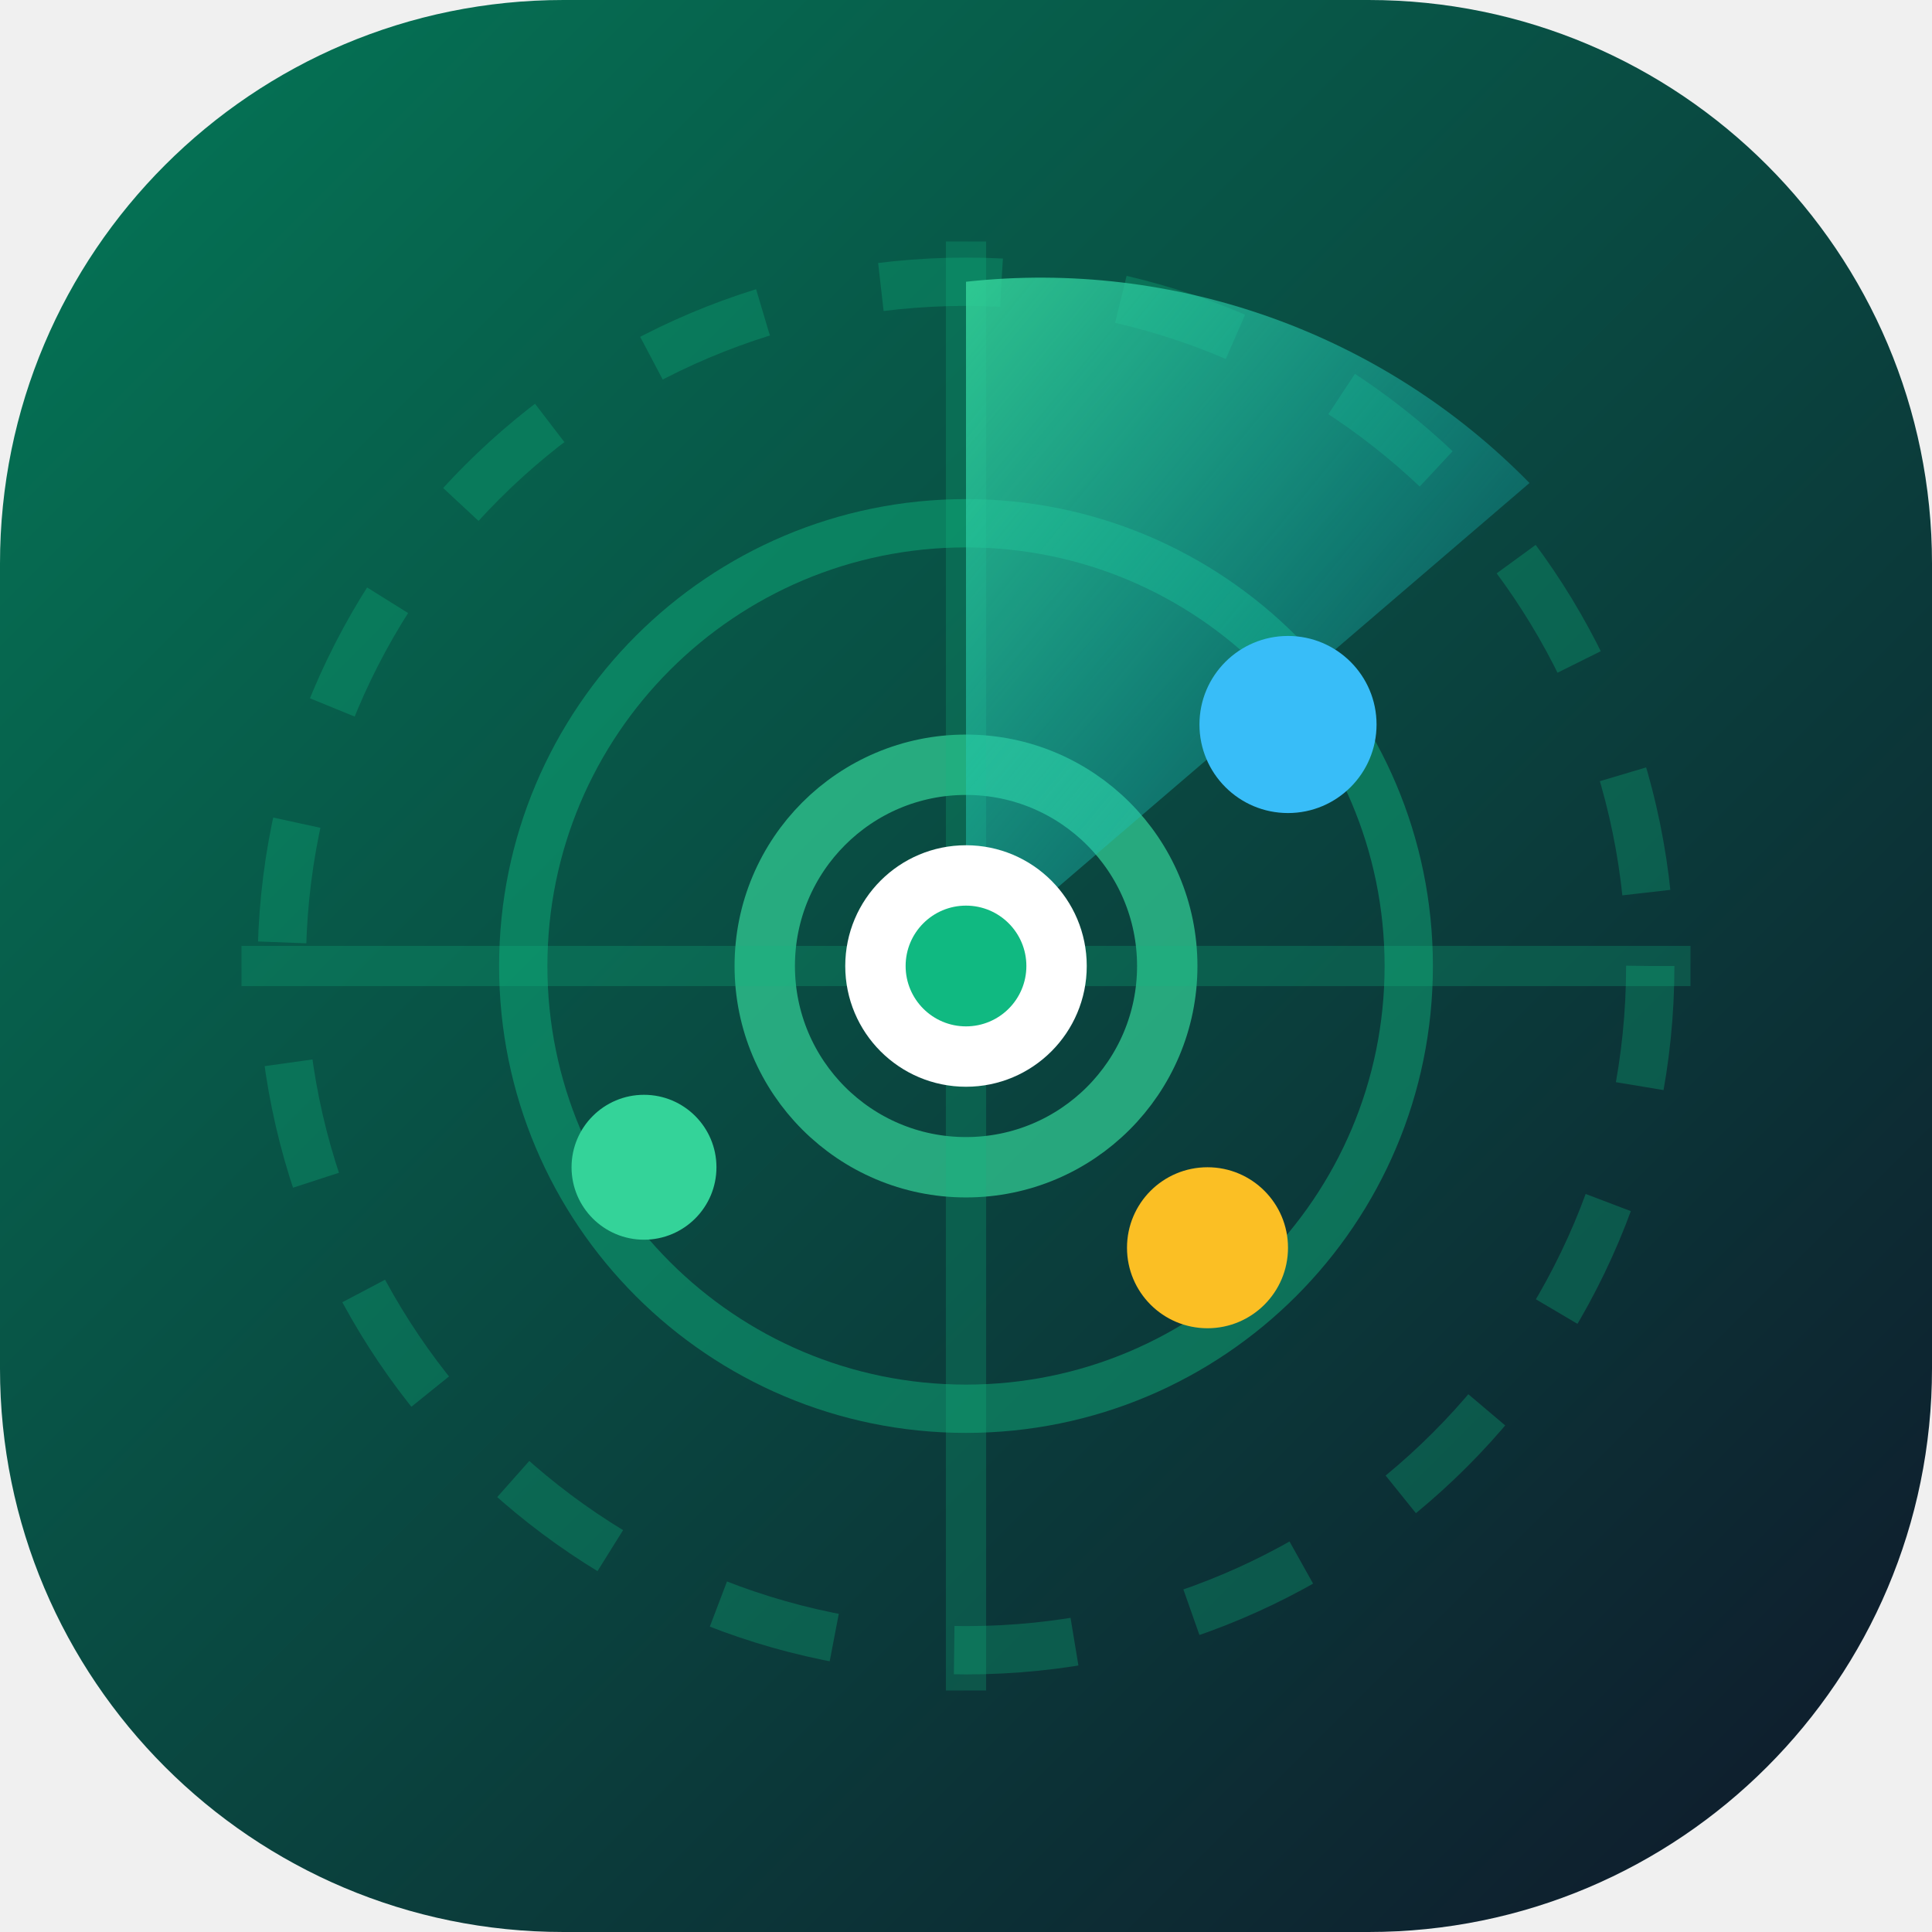
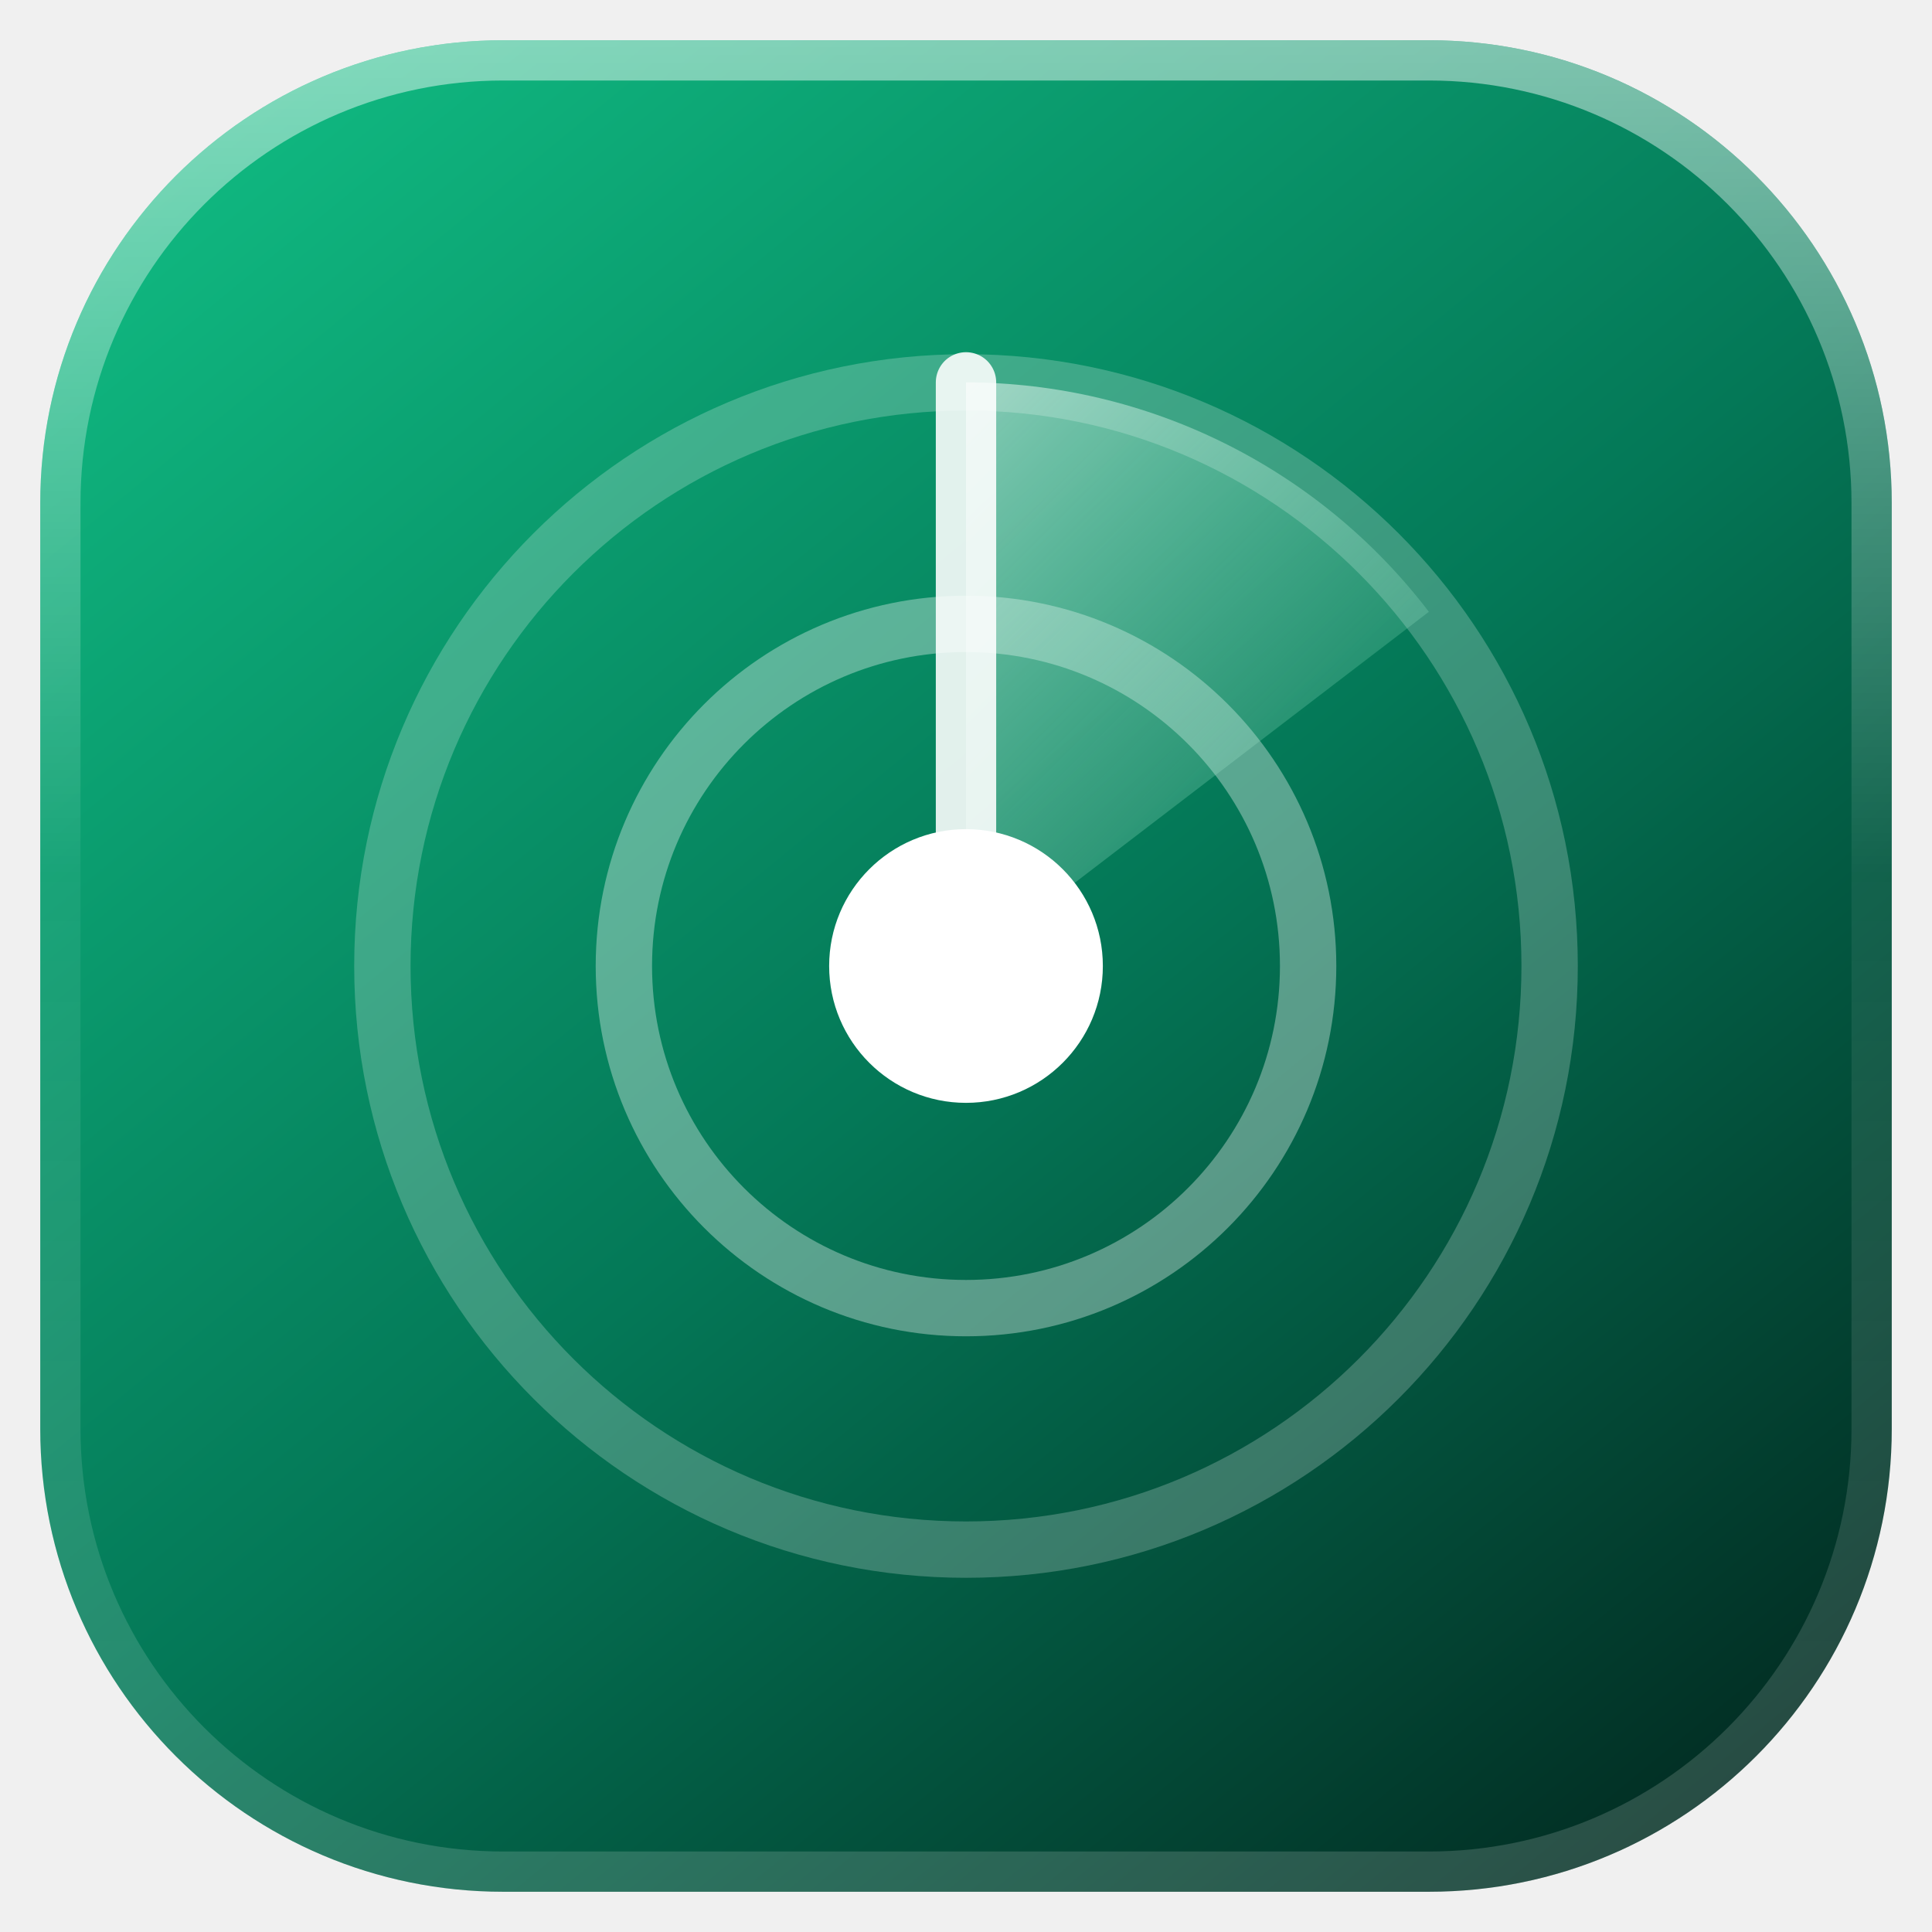
<svg xmlns="http://www.w3.org/2000/svg" width="64" height="64" viewBox="0 0 48 48" fill="none">
  <defs>
-     <linearGradient id="rd-bg" x1="0%" y1="0%" x2="100%" y2="100%">
-       <stop offset="0%" stop-color="#047857" />
-       <stop offset="100%" stop-color="#0f172a" />
+     <linearGradient id="g1-bg" x1="6" y1="2" x2="42" y2="46" gradientUnits="userSpaceOnUse">
+       <stop offset="0%" stop-color="#10B981" />
+       <stop offset="52%" stop-color="#047857" />
+       <stop offset="100%" stop-color="#022C22" />
    </linearGradient>
-     <linearGradient id="rd-sweep" x1="0%" y1="0%" x2="100%" y2="100%">
-       <stop offset="0%" stop-color="#34d399" stop-opacity="0.85" />
-       <stop offset="100%" stop-color="#06b6d4" stop-opacity="0" />
+     <linearGradient id="g1-rim" x1="24" y1="1" x2="24" y2="47" gradientUnits="userSpaceOnUse">
+       <stop offset="0%" stop-color="#FFFFFF" stop-opacity="0.48" />
+       <stop offset="45%" stop-color="#FFFFFF" stop-opacity="0.06" />
+       <stop offset="100%" stop-color="#FFFFFF" stop-opacity="0.16" />
+     </linearGradient>
+     <linearGradient id="g1-sw" x1="24" y1="8" x2="39" y2="23" gradientUnits="userSpaceOnUse">
+       <stop offset="0%" stop-color="#FFFFFF" stop-opacity="0.55" />
+       <stop offset="100%" stop-color="#6EE7B7" stop-opacity="0" />
    </linearGradient>
  </defs>
-   <rect width="48" height="48" rx="14" fill="url(#rd-bg)" />
-   <circle cx="24" cy="24" r="17" stroke="#10b981" stroke-opacity="0.3" stroke-width="1.2" stroke-dasharray="3 3" />
-   <circle cx="24" cy="24" r="11" stroke="#10b981" stroke-opacity="0.45" stroke-width="1.2" />
-   <circle cx="24" cy="24" r="5" stroke="#34d399" stroke-opacity="0.7" stroke-width="1.5" />
-   <line x1="24" y1="6" x2="24" y2="42" stroke="#10b981" stroke-opacity="0.25" stroke-width="1" />
-   <line x1="6" y1="24" x2="42" y2="24" stroke="#10b981" stroke-opacity="0.25" stroke-width="1" />
-   <path d="M24 24L38 12A17 17 0 0 0 24 7Z" fill="url(#rd-sweep)" />
-   <circle cx="32" cy="18" r="2.2" fill="#38bdf8" />
-   <circle cx="16" cy="29" r="1.8" fill="#34d399" />
-   <circle cx="30" cy="31" r="2" fill="#fbbf24" />
-   <circle cx="24" cy="24" r="3" fill="#ffffff" />
-   <circle cx="24" cy="24" r="1.5" fill="#10b981" />
+   <rect x="1" y="1" width="46" height="46" rx="11.5" fill="url(#g1-bg)" />
+   <rect x="1.5" y="1.5" width="45" height="45" rx="11" stroke="url(#g1-rim)" stroke-width="1" />
+   <circle cx="24" cy="24" r="14.5" stroke="#FFFFFF" stroke-opacity="0.22" stroke-width="1.4" />
+   <circle cx="24" cy="24" r="8.5" stroke="#FFFFFF" stroke-opacity="0.34" stroke-width="1.4" />
+   <path d="M24 24L35.5 15.2A14.5 14.5 0 0 0 24 9.5Z" fill="url(#g1-sw)" />
+   <line x1="24" y1="24" x2="24" y2="9.5" stroke="#FFFFFF" stroke-opacity="0.88" stroke-width="1.5" stroke-linecap="round" />
+   <circle cx="24" cy="24" r="3.4" fill="#FFFFFF" />
</svg>
